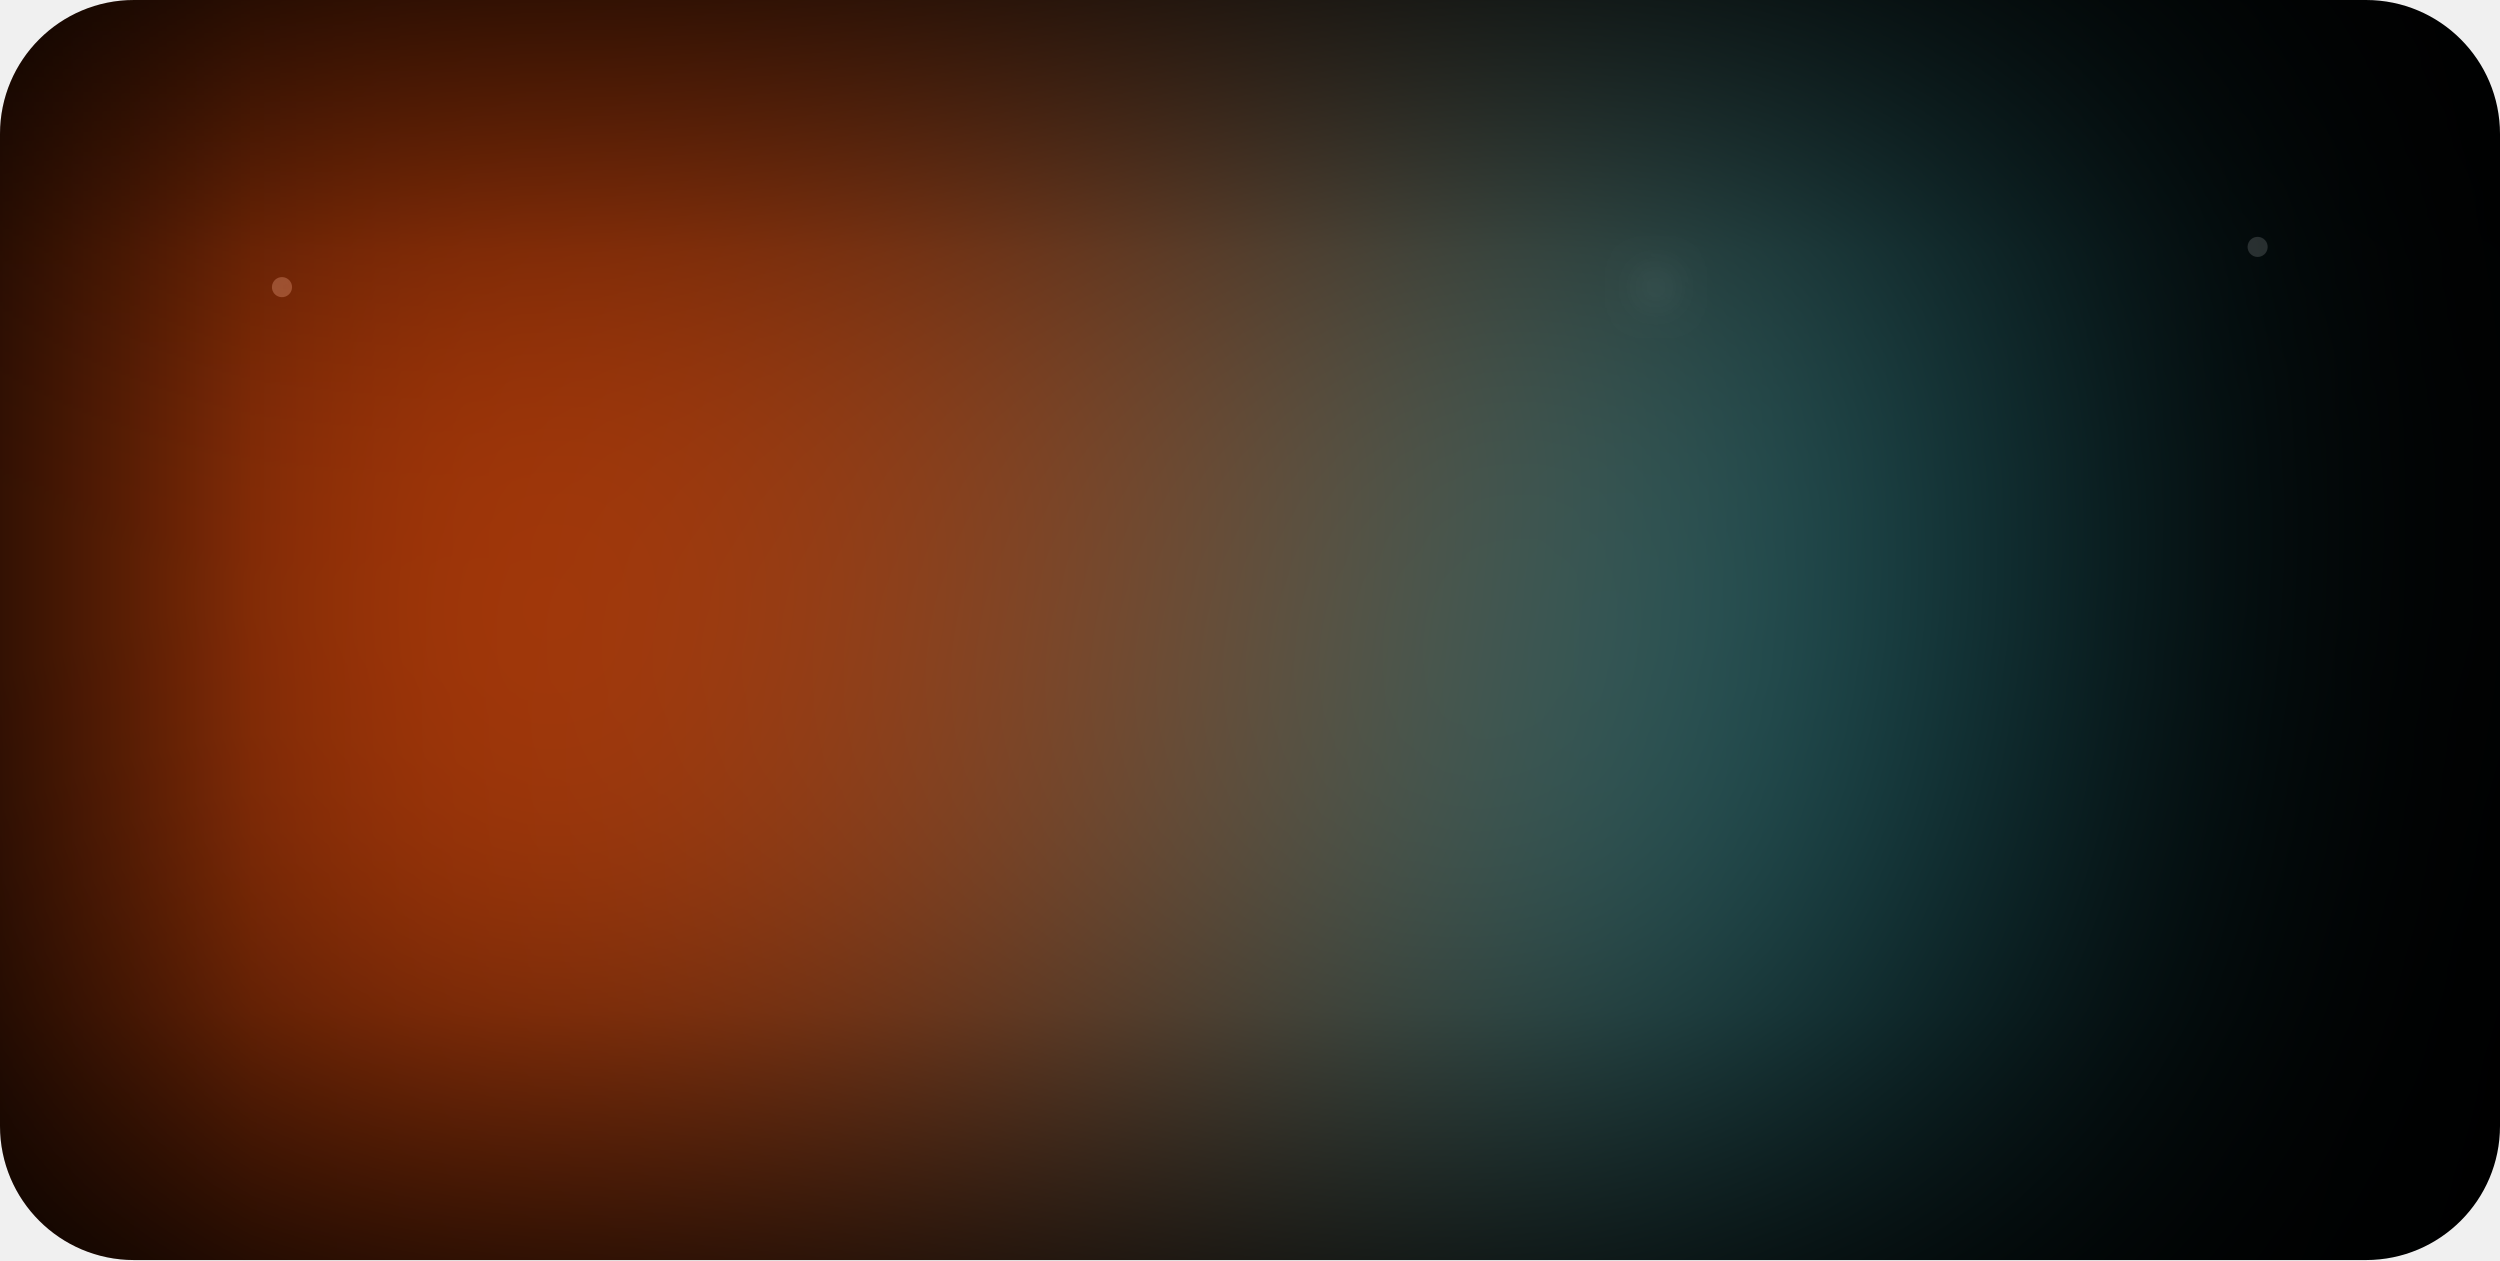
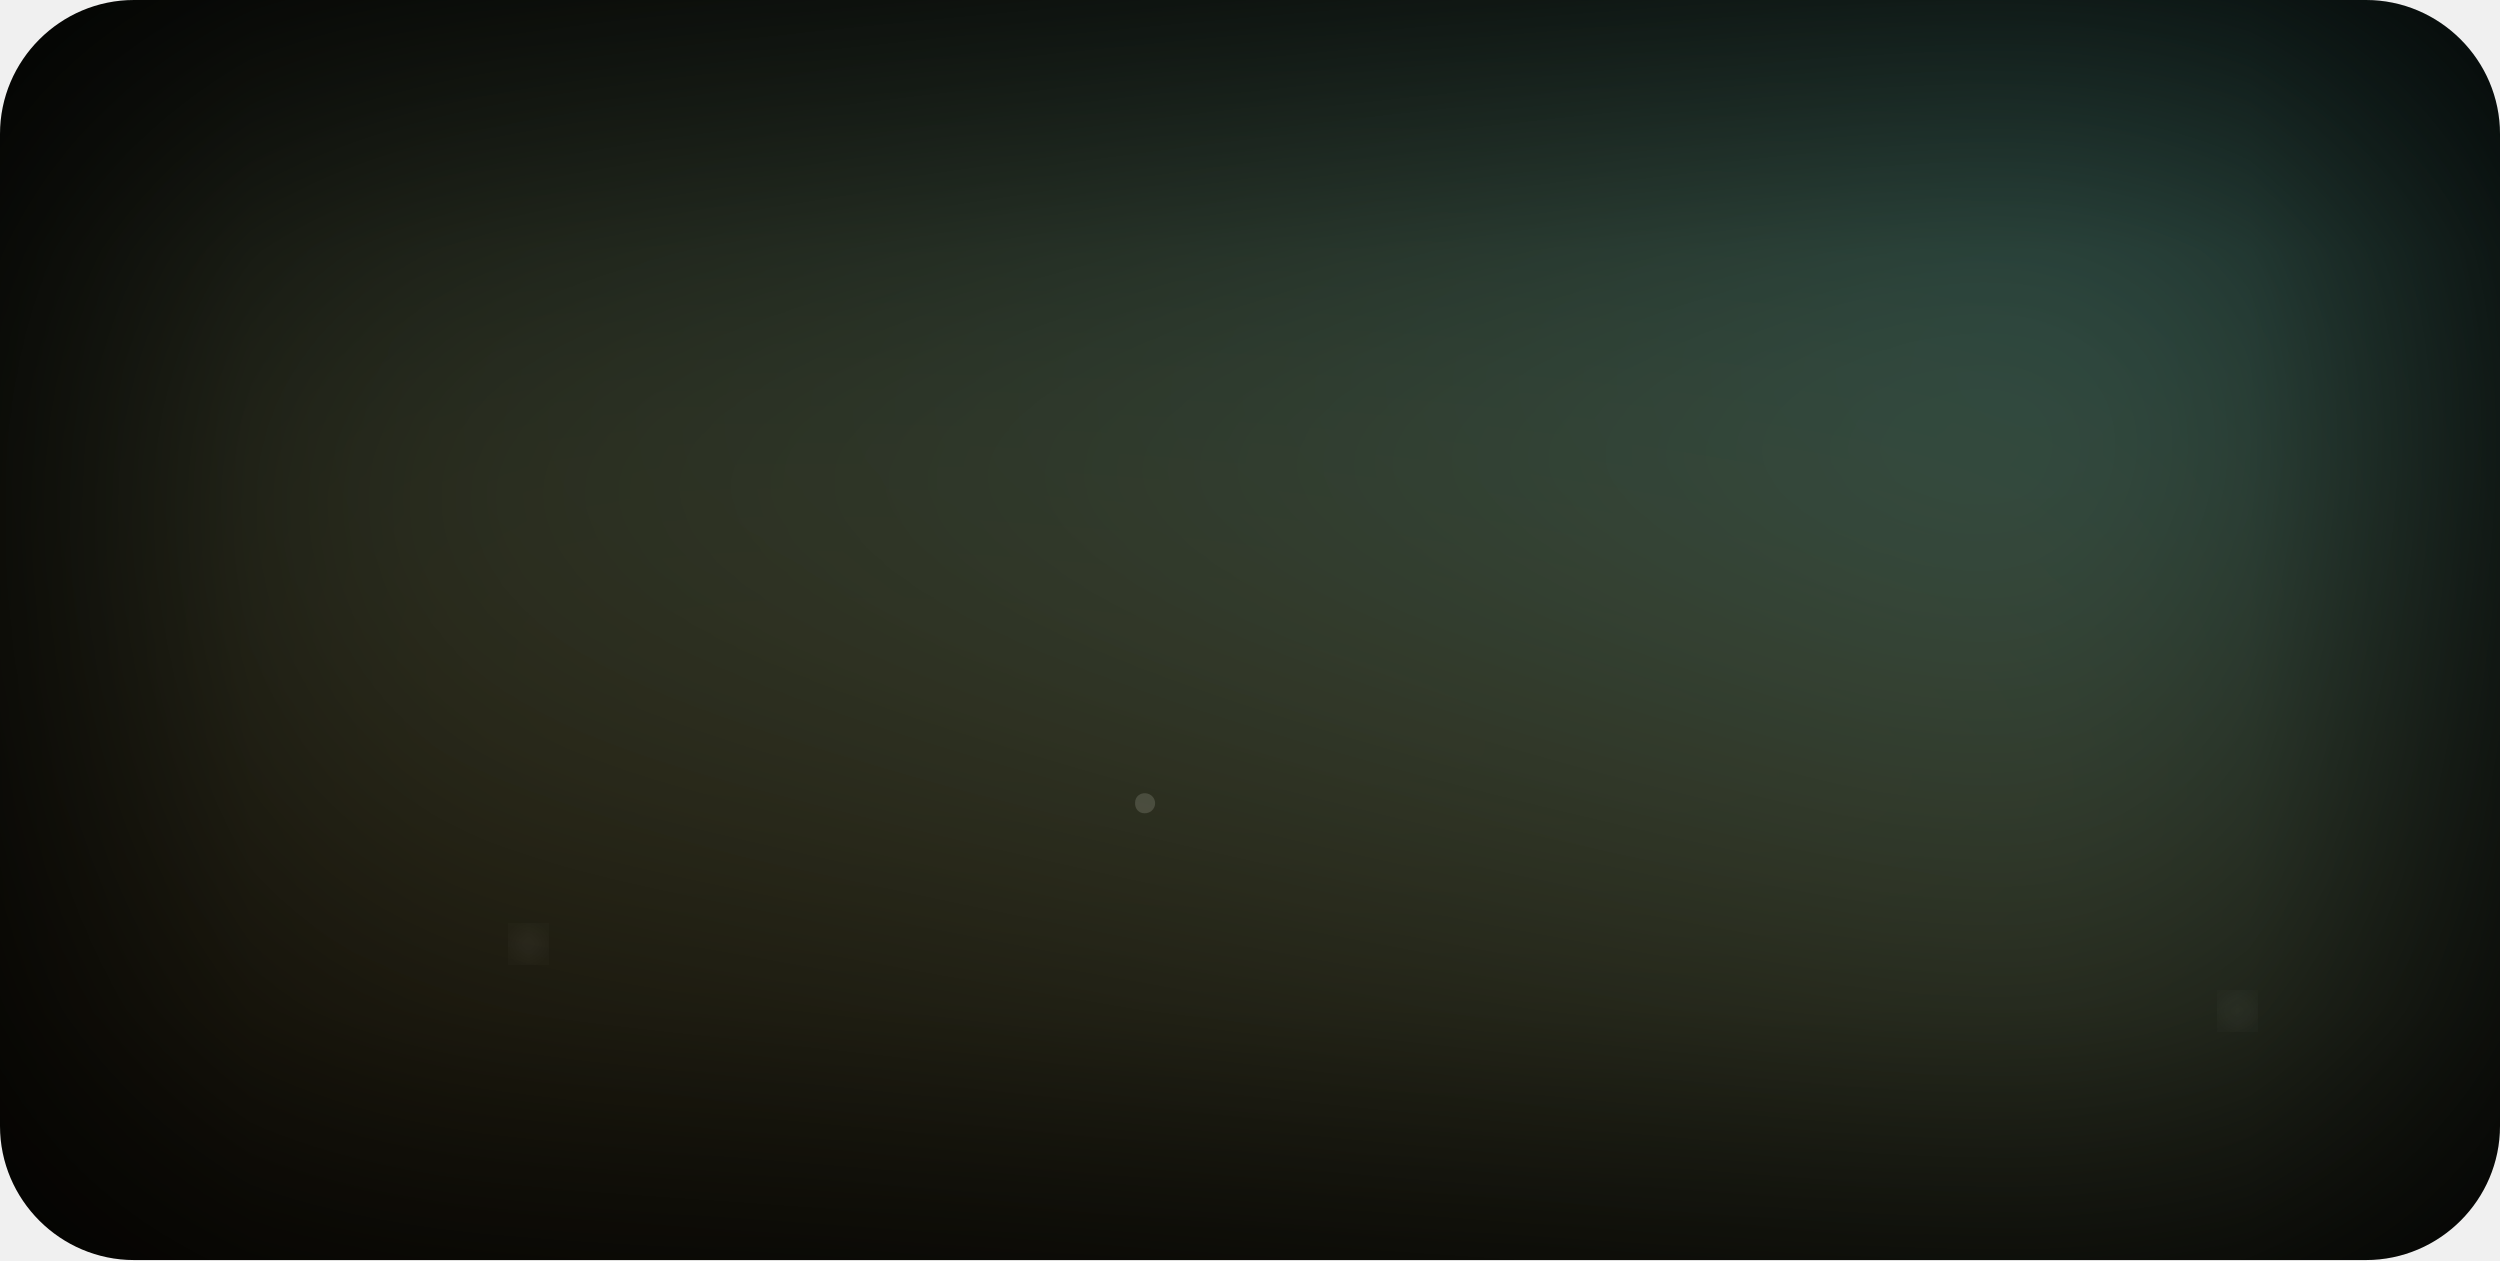
- <svg xmlns="http://www.w3.org/2000/svg" width="373" height="188" viewBox="0 0 373 188" fill="none">
-   <g clip-path="url(#clip0_2822_34154)">
-     <rect width="373" height="188" rx="20" fill="black" />
-     <g clip-path="url(#clip1_2822_34154)">
-       <g opacity="0.5">
-         <g filter="url(#filter0_f_2822_34154)">
-           <circle cx="247.071" cy="42.842" r="1.5" transform="rotate(-75 247.071 42.8417)" fill="#C2C2C2" />
+ <svg xmlns="http://www.w3.org/2000/svg" version="1.2" viewBox="0 0 373 188" width="373" height="188">
+   <defs>
+     <clipPath clipPathUnits="userSpaceOnUse" id="cp1">
+       <path d="m0 20c0-11.05 8.95-20 20-20h333c11.05 0 20 8.95 20 20v148c0 11.05-8.95 20-20 20h-333c-11.05 0-20-8.95-20-20z" />
+     </clipPath>
+     <clipPath clipPathUnits="userSpaceOnUse" id="cp2">
+       <path d="m-814-240h1920v1000h-1920z" />
+     </clipPath>
+     <filter x="-50%" y="-50%" width="200%" height="200%" id="f1">
+       <feGaussianBlur stdDeviation="3" />
+     </filter>
+     <filter x="-50%" y="-50%" width="200%" height="200%" id="f2">
+       <feGaussianBlur stdDeviation="150" />
+     </filter>
+     <linearGradient id="g1" x2="1" gradientUnits="userSpaceOnUse" gradientTransform="matrix(236.728,-690.601,805.754,276.201,-181,479.144)">
+       <stop offset="0" stop-color="#fc540c" stop-opacity="1" />
+       <stop offset=".526" stop-color="#ffd76f" stop-opacity=".17" />
+       <stop offset=".926" stop-color="#38d4e9" stop-opacity="1" />
+     </linearGradient>
+   </defs>
+   <style>
+ 		.s0 { fill: #000000 } 
+ 		.s1 { filter: url(#f1);fill: #c2c2c2 } 
+ 		.s2 { fill: #c2c2c2 } 
+ 		.s3 { opacity: .6;filter: url(#f2);fill: url(#g1) } 
+ 	</style>
+   <g id="Layer">
+     <g id="Clip-Path" clip-path="url(#cp1)">
+       <g id="Layer">
+         <path id="Layer" class="s0" d="m0 20c0-11 9-20 20-20h333c11 0 20 9 20 20v148c0 11-9 20-20 20h-333c-11 0-20-9-20-20z" />
+         <g id="Clip-Path" clip-path="url(#cp2)">
+           <g id="Layer">
+             <g id="Layer" style="opacity: .5">
+               <g id="Layer">
+                 <path id="Layer" class="s1" d="m335.3 151.2c-0.2 0.8-1 1.3-1.9 1.1-0.8-0.2-1.2-1-1-1.9 0.2-0.8 1-1.2 1.8-1 0.8 0.2 1.3 1 1.1 1.8z" />
+               </g>
+             </g>
+             <g id="Layer" style="opacity: .5">
+               <g id="Layer">
+                 <path id="Layer" class="s1" d="m80.3 141.2c-0.2 0.8-1 1.3-1.9 1.1-0.8-0.2-1.2-1-1-1.9 0.2-0.8 1-1.2 1.8-1 0.8 0.2 1.3 1 1.1 1.8z" />
+               </g>
+             </g>
+             <g id="Layer" style="opacity: .5">
+ 						</g>
+             <g id="Layer" style="opacity: .4">
+ 						</g>
+             <g id="Layer" style="opacity: .2">
+               <path id="Layer" class="s2" d="m172.3 120.2c-0.2 0.8-1 1.3-1.9 1.1-0.8-0.2-1.2-1-1-1.9 0.2-0.8 1-1.2 1.8-1 0.8 0.2 1.3 1 1.1 1.8z" />
+             </g>
+             <g id="Layer" style="opacity: .5">
+ 						</g>
+           </g>
+         </g>
+         <g id="Layer">
+           <path id="Layer" class="s3" d="m635.9-31.3l-30.5 375.9-926.2 126.3 56.7-415.3z" />
        </g>
      </g>
-       <g opacity="0.5">
- </g>
-       <g opacity="0.5">
- </g>
-       <g opacity="0.4">
-         <circle cx="42.072" cy="42.842" r="1.5" transform="rotate(-75 42.0715 42.8417)" fill="#C2C2C2" />
-       </g>
-       <g opacity="0.2">
-         <circle cx="336.837" cy="36.838" r="1.5" transform="rotate(-75 336.837 36.8378)" fill="#C2C2C2" />
-       </g>
-       <g opacity="0.5">
- </g>
-     </g>
-     <g filter="url(#filter1_f_2822_34154)">
-       <ellipse cx="143.919" cy="72.766" rx="154.222" ry="174.122" transform="rotate(176.015 143.919 72.7655)" fill="url(#paint0_linear_2822_34154)" fill-opacity="0.7" />
    </g>
  </g>
-   <defs>
-     <filter id="filter0_f_2822_34154" x="239.57" y="35.342" width="15" height="15" filterUnits="userSpaceOnUse" color-interpolation-filters="sRGB">
-       <feFlood flood-opacity="0" result="BackgroundImageFix" />
-       <feBlend mode="normal" in="SourceGraphic" in2="BackgroundImageFix" result="shape" />
-       <feGaussianBlur stdDeviation="3" result="effect1_foregroundBlur_2822_34154" />
-     </filter>
-     <filter id="filter1_f_2822_34154" x="-210.414" y="-301.271" width="708.664" height="748.074" filterUnits="userSpaceOnUse" color-interpolation-filters="sRGB">
-       <feFlood flood-opacity="0" result="BackgroundImageFix" />
-       <feBlend mode="normal" in="SourceGraphic" in2="BackgroundImageFix" result="shape" />
-       <feGaussianBlur stdDeviation="100" result="effect1_foregroundBlur_2822_34154" />
-     </filter>
-     <linearGradient id="paint0_linear_2822_34154" x1="195.643" y1="218.152" x2="-12.23" y2="166.71" gradientUnits="userSpaceOnUse">
-       <stop offset="0.303" stop-color="#FC540C" stop-opacity="0.94" />
-       <stop offset="1" stop-color="#38D4E9" stop-opacity="0.68" />
-     </linearGradient>
-     <clipPath id="clip0_2822_34154">
-       <rect width="373" height="188" rx="20" fill="white" />
-     </clipPath>
-     <clipPath id="clip1_2822_34154">
-       <rect width="1920" height="1000" fill="white" transform="translate(-409 -460)" />
-     </clipPath>
-   </defs>
</svg>
